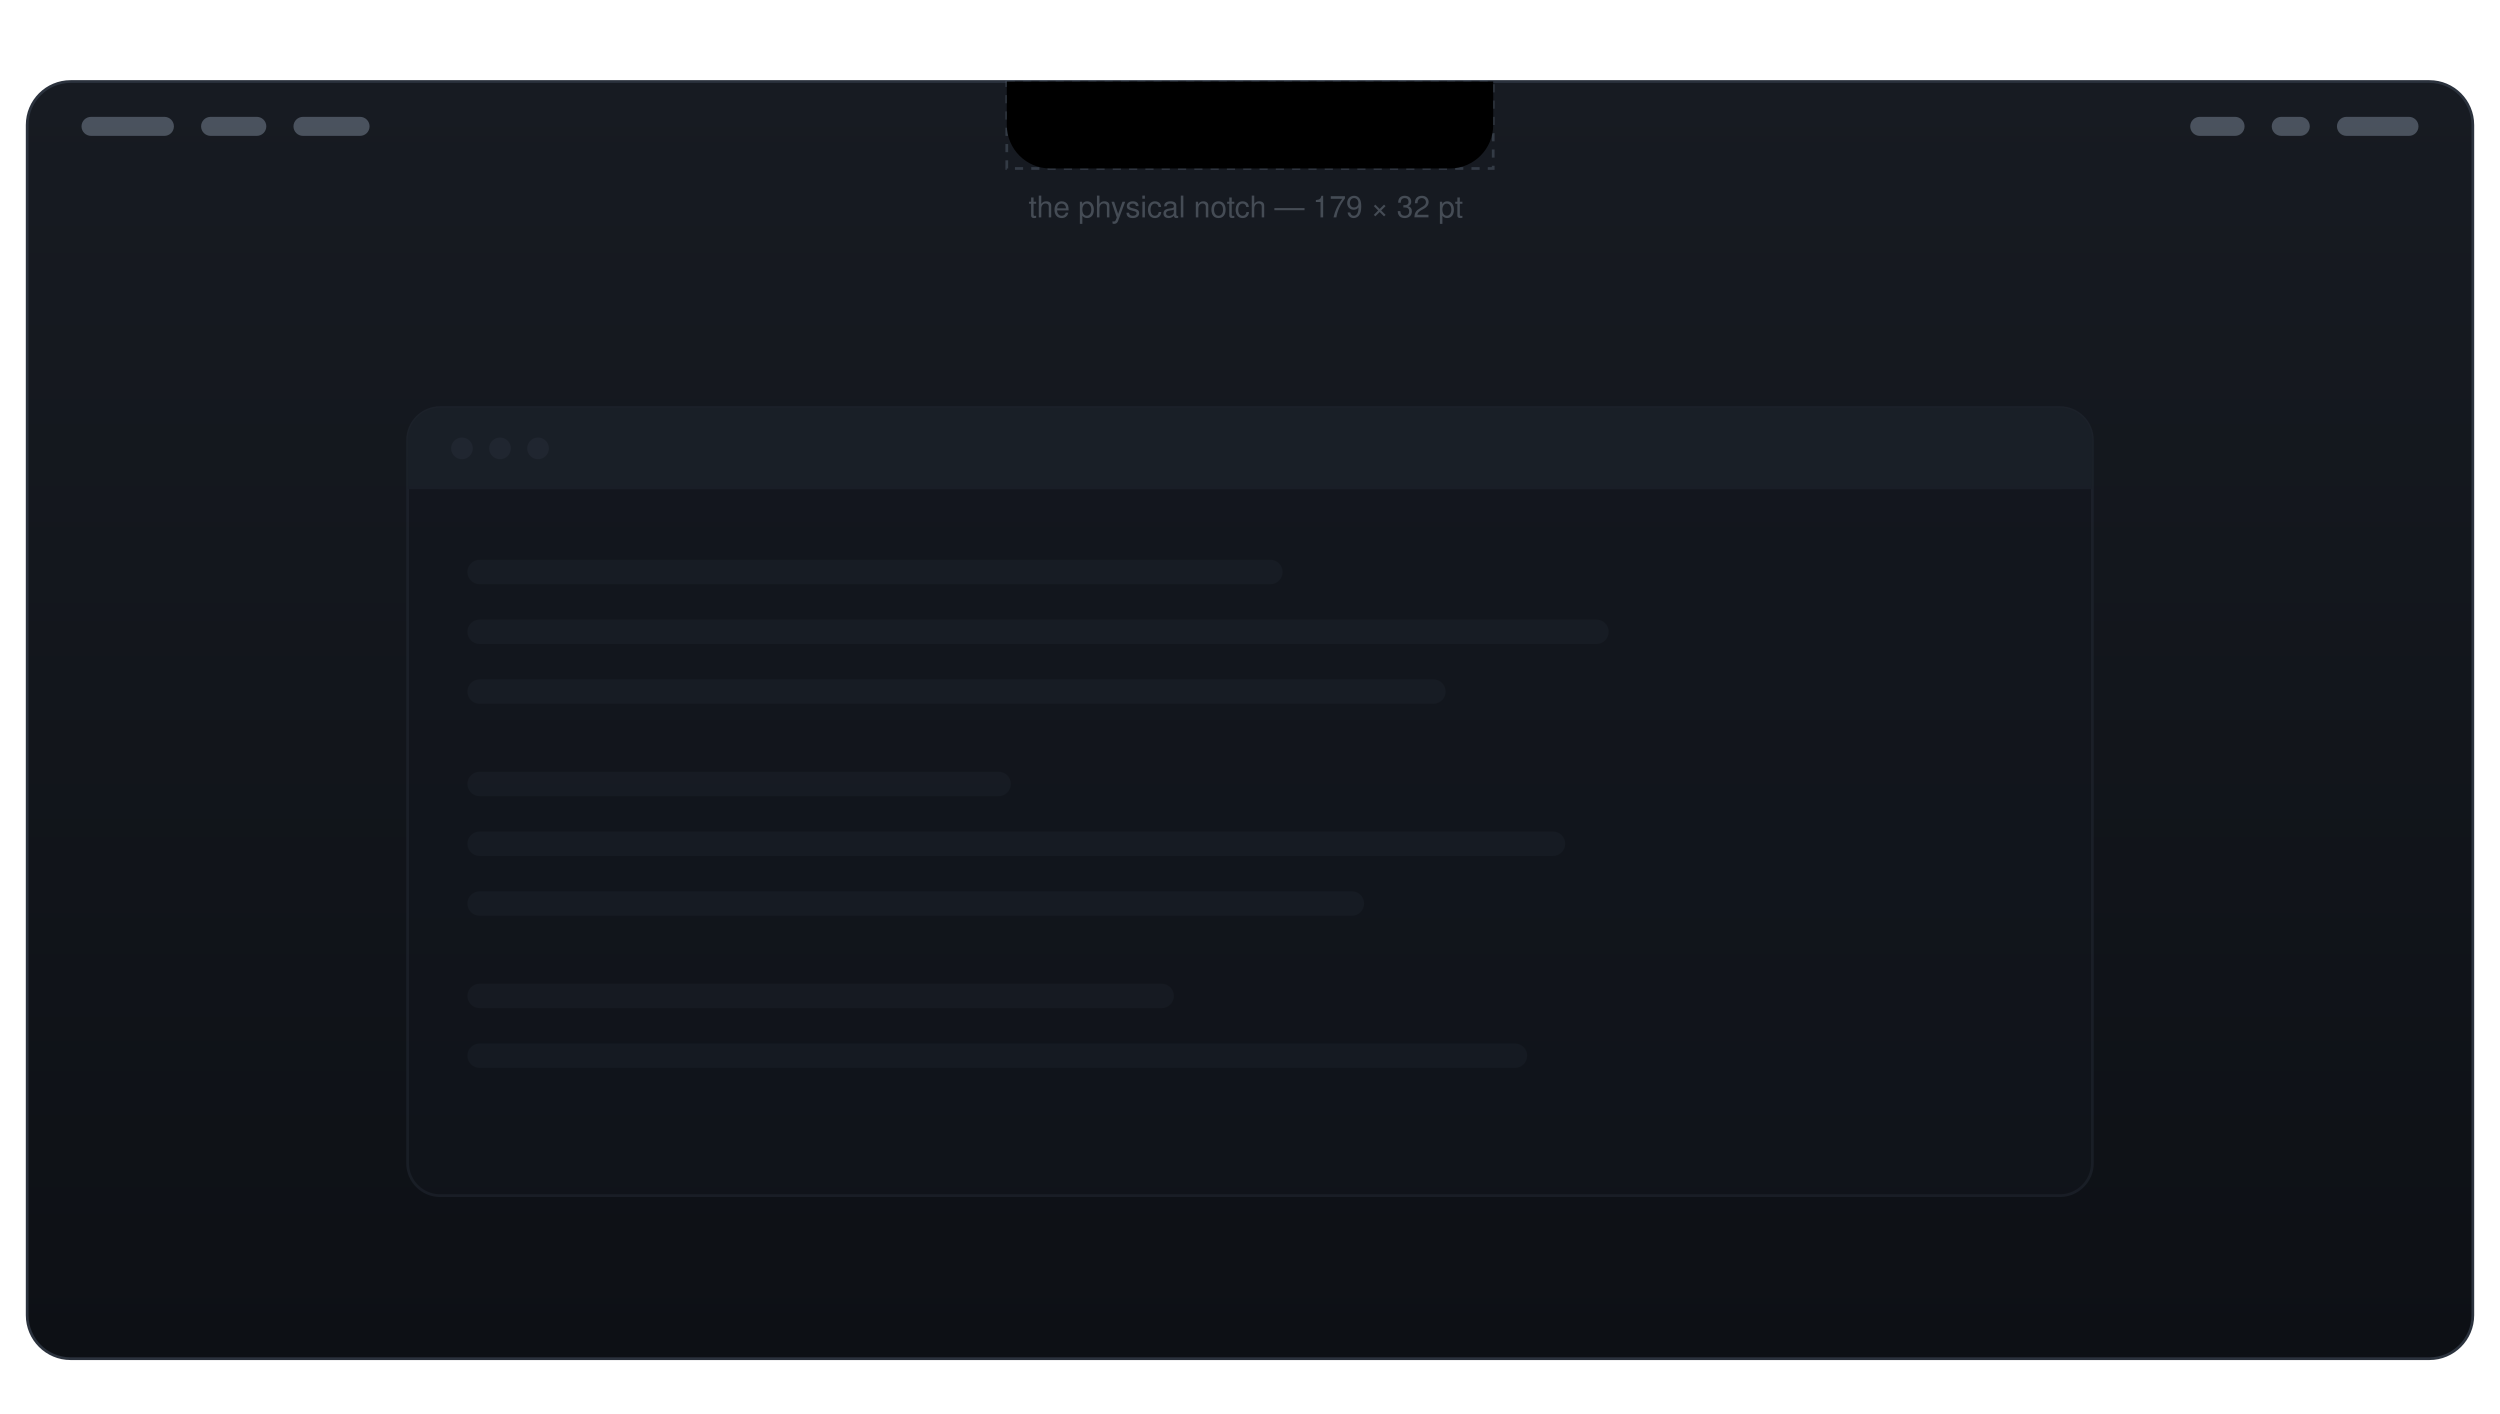
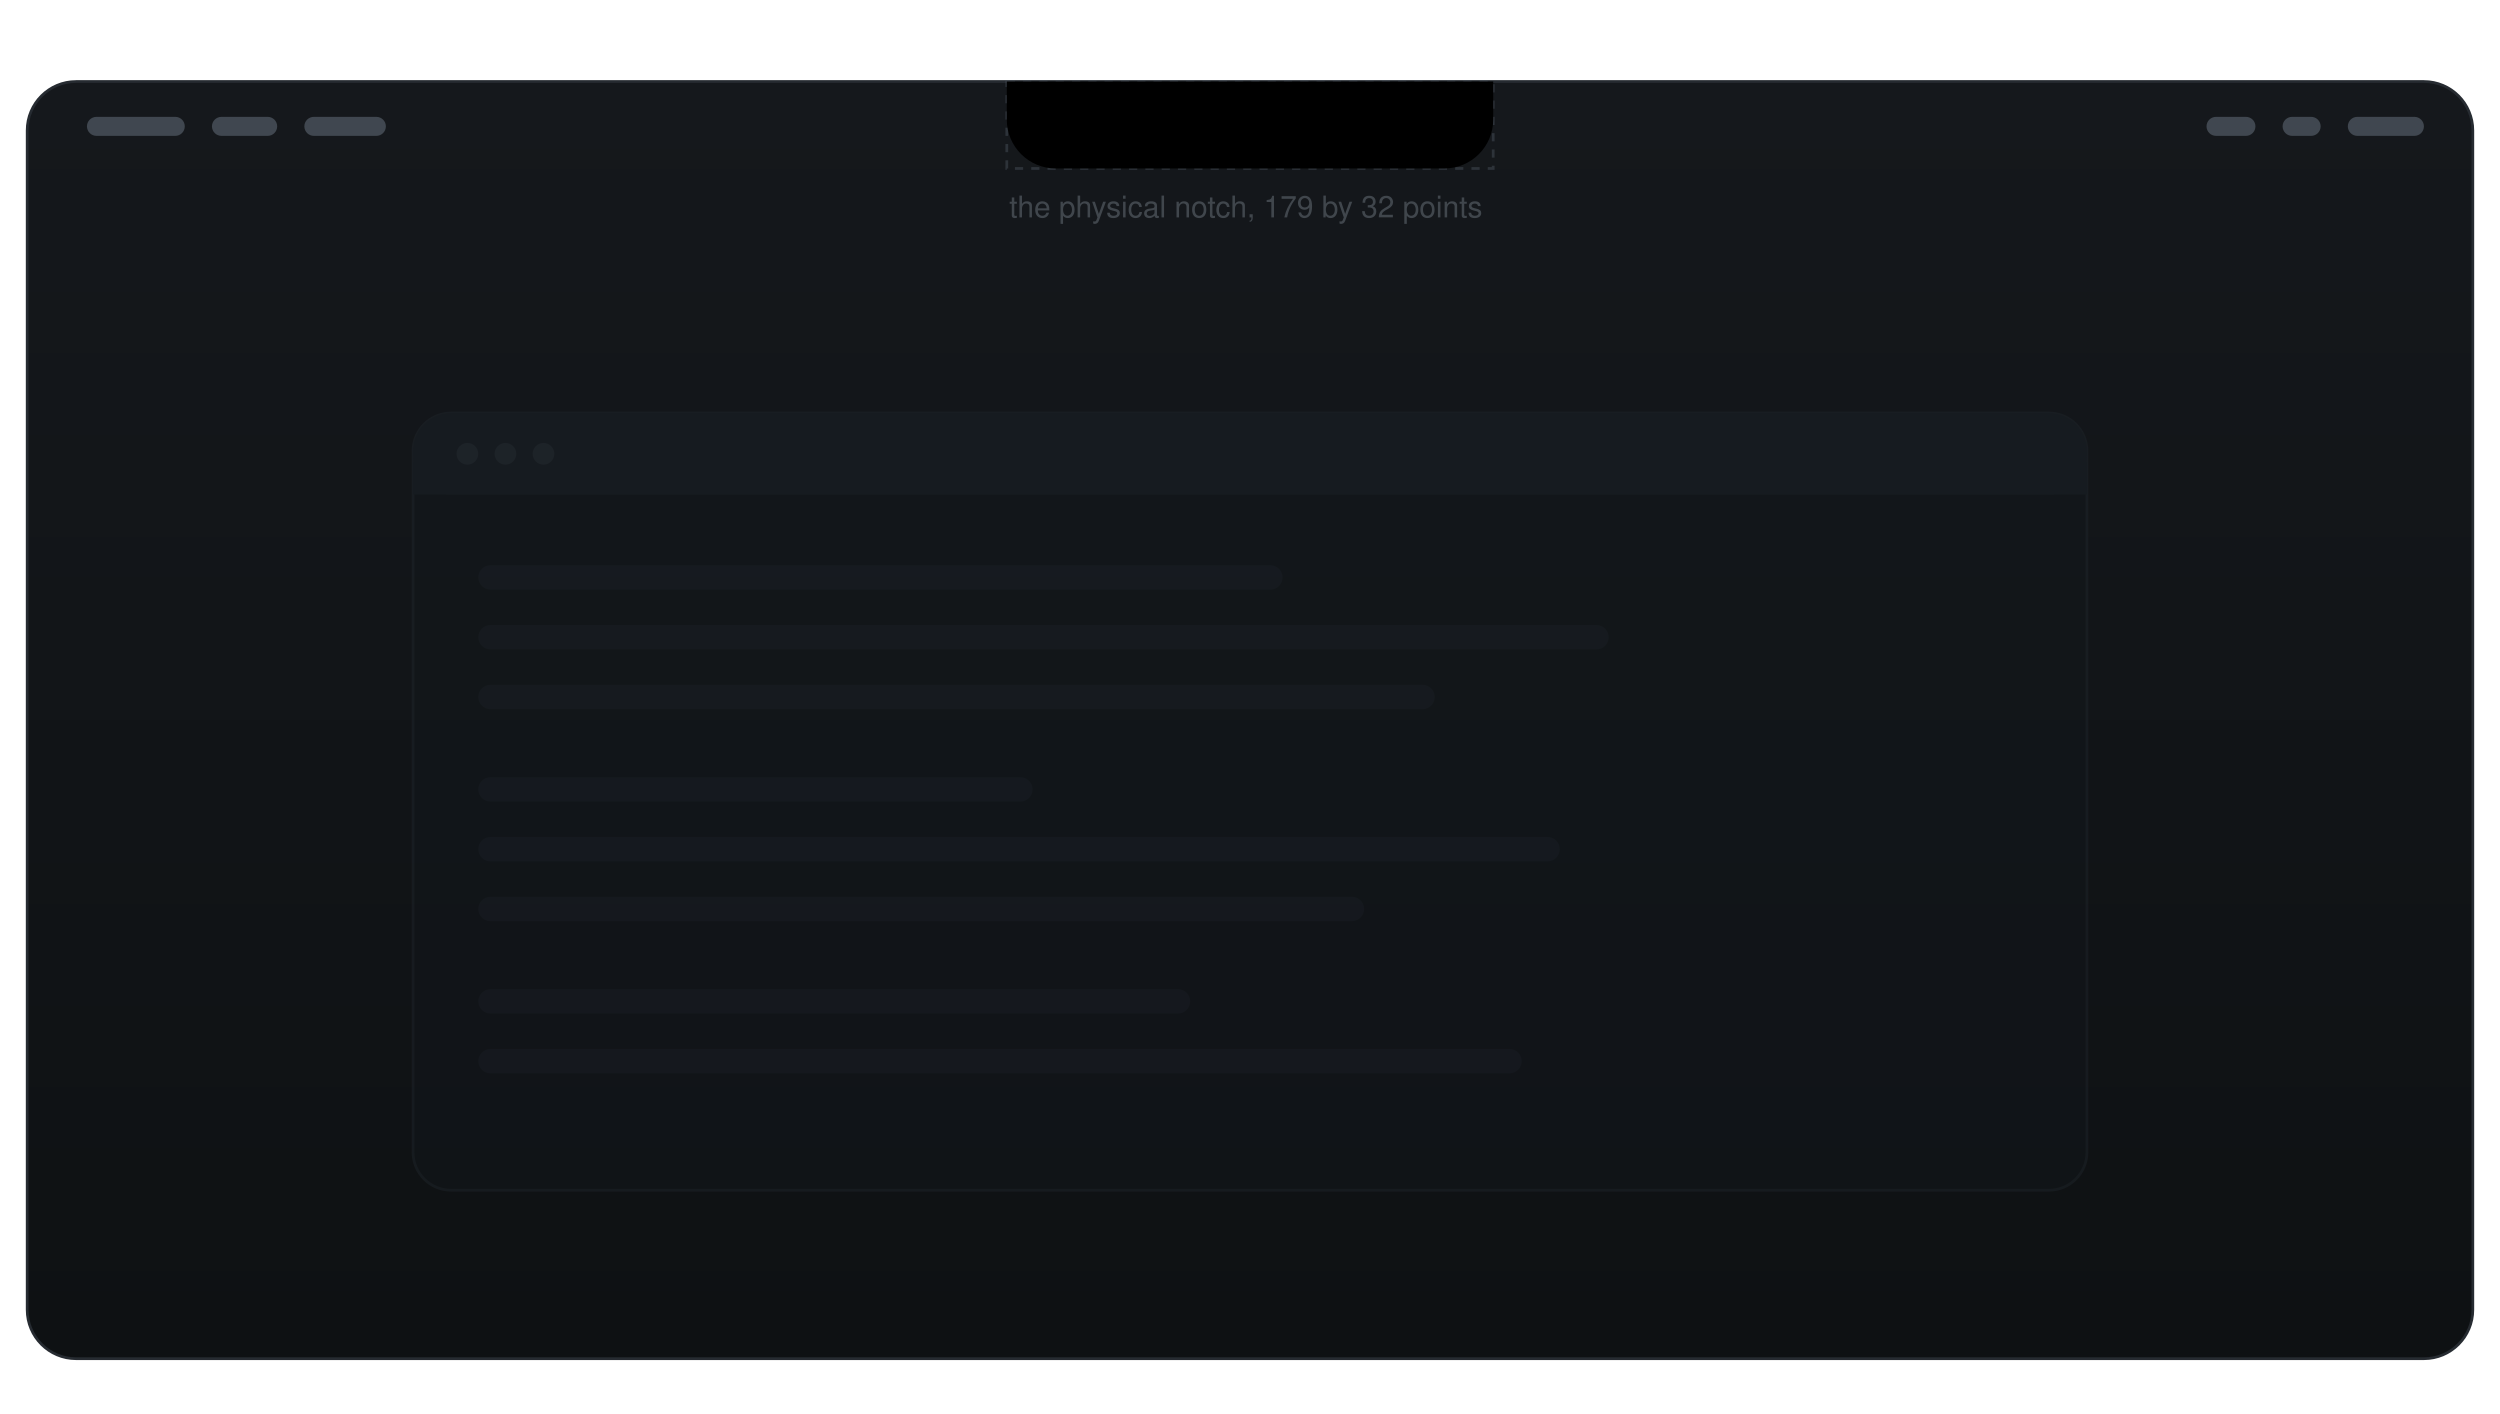
- <svg xmlns="http://www.w3.org/2000/svg" viewBox="0 0 920 520" width="920" height="520" role="img" aria-label="NotchHub grows out of the MacBook notch: at rest it is the notch, then it shows a clock and what is playing, then recent clips, then the full dashboard, then the clipboard picker.">
+ <svg xmlns="http://www.w3.org/2000/svg" viewBox="0 0 920 520" width="920" height="520" role="img" aria-label="NotchHub grows out of the MacBook notch. At rest it is exactly the size of the camera notch. It widens into wings showing the clock and what is playing. A copy or a screenshot brings up the last few clips. Hovering opens the full dashboard. Tapping N twice opens the clipboard picker.">
  <defs>
-     <linearGradient id="screen" x1="0" y1="0" x2="0" y2="1">
-       <stop offset="0" stop-color="#171b22" />
-       <stop offset="1" stop-color="#0d1015" />
+     <linearGradient id="deck" x1="0" y1="0" x2="0" y2="1">
+       <stop offset="0" stop-color="#15181c" />
+       <stop offset="1" stop-color="#0e1113" />
    </linearGradient>
-     <linearGradient id="accent" x1="0" y1="0" x2="1" y2="0">
-       <stop offset="0" stop-color="#a78bfa" />
-       <stop offset="1" stop-color="#7c6cf0" />
-     </linearGradient>
-     <clipPath id="screenClip">
-       <rect x="10" y="30" width="900" height="470" rx="16" />
+     <clipPath id="deckClip">
+       <rect x="10" y="30" width="900" height="470" rx="18" />
    </clipPath>
    <style>
-       .lbl { font-family: -apple-system, BlinkMacSystemFont, "Segoe UI", Helvetica, Arial, sans-serif; }
-       .mono { font-family: ui-monospace, SFMono-Regular, Menlo, Consolas, monospace; }
+       .ui { font-family: -apple-system, BlinkMacSystemFont, "SF Pro Text", "Segoe UI", Helvetica, sans-serif; }
+       .mono { font-family: ui-monospace, SFMono-Regular, "SF Mono", Menlo, monospace; }
+       .cap { font-size: 15px; font-weight: 600; fill: #eef1f4; }
+       .still { display: none; }
+       /* Motion here is the message: it is the state change the app makes.
+          Where the reader has asked for less of it, the tour holds still on
+          the dashboard instead of looping. */
+       @media (prefers-reduced-motion: reduce) {
+         .moving { display: none; }
+         .still { display: block; }
+       }
    </style>
  </defs>
-   <rect x="10" y="30" width="900" height="470" rx="16" fill="url(#screen)" />
-   <rect x="10" y="30" width="900" height="470" rx="16" fill="none" stroke="#2b323d" stroke-width="1" />
-   <g fill="#5b6472" opacity="0.75">
-     <rect x="30" y="43" width="34" height="7" rx="3.5" />
-     <rect x="74" y="43" width="24" height="7" rx="3.5" />
-     <rect x="108" y="43" width="28" height="7" rx="3.5" />
-     <rect x="806" y="43" width="20" height="7" rx="3.5" />
-     <rect x="836" y="43" width="14" height="7" rx="3.5" />
-     <rect x="860" y="43" width="30" height="7" rx="3.5" />
-   </g>
-   <g opacity="0.5">
-     <rect x="150" y="150" width="620" height="290" rx="12" fill="#12161d" stroke="#232a35" stroke-width="1" />
-     <g fill="#1e252f">
-       <rect x="150" y="150" width="620" height="30" rx="12" />
-       <rect x="150" y="168" width="620" height="12" />
-     </g>
-     <g fill="#2b3341">
-       <circle cx="170" cy="165" r="4" />
-       <circle cx="184" cy="165" r="4" />
-       <circle cx="198" cy="165" r="4" />
-     </g>
-     <g fill="#1b212b">
-       <rect x="172" y="206" width="300" height="9" rx="4.5" />
-       <rect x="172" y="228" width="420" height="9" rx="4.5" />
-       <rect x="172" y="250" width="360" height="9" rx="4.5" />
-       <rect x="172" y="284" width="200" height="9" rx="4.5" />
-       <rect x="172" y="306" width="404" height="9" rx="4.5" />
-       <rect x="172" y="328" width="330" height="9" rx="4.5" />
-       <rect x="172" y="362" width="260" height="9" rx="4.5" />
-       <rect x="172" y="384" width="390" height="9" rx="4.5" />
-     </g>
-   </g>
-   <g opacity="0.55">
-     <rect x="370.5" y="30" width="179" height="32" fill="none" stroke="#4b5563" stroke-width="1" stroke-dasharray="3 3" />
-     <text class="lbl" x="460" y="80" text-anchor="middle" fill="#6b7480" font-size="11">
-       the physical notch — 179 × 32 pt
-       <animate attributeName="opacity" dur="14s" repeatCount="indefinite" values="1;1;0;0;1" keyTimes="0;0.13;0.17;0.93;1" />
-     </text>
-   </g>
-   <g clip-path="url(#screenClip)">
-     <rect id="pill" x="370.5" y="14" width="179" height="48" rx="16" fill="#000">
-       <animate attributeName="x" dur="14s" repeatCount="indefinite" calcMode="spline" values="370.5;370.5;258.5;258.5;200;200;30;30;180;180;370.5;370.5" keyTimes="0;0.143;0.168;0.321;0.346;0.5;0.525;0.714;0.739;0.929;0.964;1" keySplines="0 0 1 1;0.16 1 0.3 1;0 0 1 1;0.16 1 0.3 1;0 0 1 1;0.16 1 0.3 1;0 0 1 1;0.16 1 0.3 1;0 0 1 1;0.16 1 0.3 1;0 0 1 1" />
-       <animate attributeName="width" dur="14s" repeatCount="indefinite" calcMode="spline" values="179;179;403;403;520;520;860;860;560;560;179;179" keyTimes="0;0.143;0.168;0.321;0.346;0.5;0.525;0.714;0.739;0.929;0.964;1" keySplines="0 0 1 1;0.16 1 0.3 1;0 0 1 1;0.16 1 0.3 1;0 0 1 1;0.16 1 0.3 1;0 0 1 1;0.16 1 0.3 1;0 0 1 1;0.16 1 0.3 1;0 0 1 1" />
-       <animate attributeName="height" dur="14s" repeatCount="indefinite" calcMode="spline" values="48;48;48;48;120;120;152;152;376;376;48;48" keyTimes="0;0.143;0.168;0.321;0.346;0.5;0.525;0.714;0.739;0.929;0.964;1" keySplines="0 0 1 1;0.16 1 0.3 1;0 0 1 1;0.16 1 0.3 1;0 0 1 1;0.16 1 0.3 1;0 0 1 1;0.16 1 0.3 1;0 0 1 1;0.16 1 0.3 1;0 0 1 1" />
-     </rect>
-     <g opacity="0">
-       <animate attributeName="opacity" dur="14s" repeatCount="indefinite" values="0;0;1;1;0;0" keyTimes="0;0.164;0.176;0.318;0.329;1" />
-       <text class="lbl" x="278" y="52" fill="#e8ecf1" font-size="15" font-weight="600">9:41</text>
-       <path d="M600 40 l0 12 M604 37 l0 18 M608 42 l0 8 M612 39 l0 14" stroke="#a78bfa" stroke-width="2.5" stroke-linecap="round" fill="none" />
-       <text class="lbl" x="622" y="51" fill="#c7cedb" font-size="13">Midnight City</text>
-     </g>
-     <g opacity="0">
-       <animate attributeName="opacity" dur="14s" repeatCount="indefinite" values="0;0;1;1;0;0" keyTimes="0;0.343;0.354;0.496;0.507;1" />
-       <text class="lbl" x="216" y="52" fill="#8a93a3" font-size="11" letter-spacing="0.6">COPIED</text>
-       <g>
-         <rect x="216" y="64" width="132" height="38" rx="9" fill="#1c212a" />
-         <text class="mono" x="228" y="87" fill="#c7cedb" font-size="11">git push origin</text>
-         <rect x="356" y="64" width="132" height="38" rx="9" fill="#1c212a" />
-         <text class="mono" x="368" y="87" fill="#c7cedb" font-size="11">#8B7CF6</text>
-         <rect x="496" y="64" width="132" height="38" rx="9" fill="#1c212a" />
-         <text class="mono" x="508" y="87" fill="#c7cedb" font-size="11">README.md</text>
-       </g>
-     </g>
-     <g opacity="0">
-       <animate attributeName="opacity" dur="14s" repeatCount="indefinite" values="0;0;1;1;0;0" keyTimes="0;0.521;0.536;0.711;0.721;1" />
-       <g fill="#1c212a">
-         <rect x="46" y="38" width="74" height="24" rx="12" />
-         <rect x="128" y="38" width="74" height="24" rx="12" />
-         <rect x="210" y="38" width="74" height="24" rx="12" />
-         <rect x="292" y="38" width="62" height="24" rx="12" />
+   <rect x="10" y="30" width="900" height="470" rx="18" fill="url(#deck)" />
+   <rect x="10" y="30" width="900" height="470" rx="18" fill="none" stroke="#262b31" />
+   <g fill="#4b535c" opacity="0.8">
+     <rect x="32" y="43" width="36" height="7" rx="3.5" />
+     <rect x="78" y="43" width="24" height="7" rx="3.5" />
+     <rect x="112" y="43" width="30" height="7" rx="3.5" />
+     <rect x="812" y="43" width="18" height="7" rx="3.5" />
+     <rect x="840" y="43" width="14" height="7" rx="3.5" />
+     <rect x="864" y="43" width="28" height="7" rx="3.5" />
+   </g>
+   <g opacity="0.45">
+     <rect x="152" y="152" width="616" height="286" rx="14" fill="#12161a" stroke="#20262c" />
+     <rect x="152" y="152" width="616" height="30" rx="14" fill="#1b2127" />
+     <rect x="152" y="170" width="616" height="12" fill="#1b2127" />
+     <g fill="#2a323a">
+       <circle cx="172" cy="167" r="4" />
+       <circle cx="186" cy="167" r="4" />
+       <circle cx="200" cy="167" r="4" />
+     </g>
+     <g fill="#1a2027">
+       <rect x="176" y="208" width="296" height="9" rx="4.5" />
+       <rect x="176" y="230" width="416" height="9" rx="4.5" />
+       <rect x="176" y="252" width="352" height="9" rx="4.5" />
+       <rect x="176" y="286" width="204" height="9" rx="4.5" />
+       <rect x="176" y="308" width="398" height="9" rx="4.5" />
+       <rect x="176" y="330" width="326" height="9" rx="4.5" />
+       <rect x="176" y="364" width="262" height="9" rx="4.5" />
+       <rect x="176" y="386" width="384" height="9" rx="4.5" />
+     </g>
+   </g>
+   <g class="moving">
+     <g opacity="0.5">
+       <rect x="370.5" y="30" width="179" height="32" fill="none" stroke="#454e57" stroke-dasharray="3 3" />
+       <text class="ui" x="460" y="80" text-anchor="middle" fill="#6c757e" font-size="11">
+         the physical notch, 179 by 32 points
+         <animate attributeName="opacity" dur="14s" repeatCount="indefinite" values="1;1;0;0;1" keyTimes="0;0.13;0.17;0.93;1" />
+       </text>
+     </g>
+     <g clip-path="url(#deckClip)">
+       <rect x="370.5" y="12" width="179" height="50" rx="18" fill="#000">
+         <animate attributeName="x" dur="14s" repeatCount="indefinite" calcMode="spline" values="370.5;370.5;272.5;272.5;200;200;30;30;180;180;370.5;370.5" keyTimes="0;0.143;0.168;0.321;0.346;0.5;0.525;0.714;0.739;0.929;0.964;1" keySplines="0 0 1 1;0.16 1 0.3 1;0 0 1 1;0.16 1 0.3 1;0 0 1 1;0.16 1 0.3 1;0 0 1 1;0.16 1 0.3 1;0 0 1 1;0.16 1 0.3 1;0 0 1 1" />
+         <animate attributeName="width" dur="14s" repeatCount="indefinite" calcMode="spline" values="179;179;375;375;520;520;860;860;560;560;179;179" keyTimes="0;0.143;0.168;0.321;0.346;0.5;0.525;0.714;0.739;0.929;0.964;1" keySplines="0 0 1 1;0.16 1 0.3 1;0 0 1 1;0.16 1 0.3 1;0 0 1 1;0.16 1 0.3 1;0 0 1 1;0.16 1 0.3 1;0 0 1 1;0.16 1 0.3 1;0 0 1 1" />
+         <animate attributeName="height" dur="14s" repeatCount="indefinite" calcMode="spline" values="50;50;50;50;122;122;154;154;378;378;50;50" keyTimes="0;0.143;0.168;0.321;0.346;0.5;0.525;0.714;0.739;0.929;0.964;1" keySplines="0 0 1 1;0.16 1 0.3 1;0 0 1 1;0.16 1 0.3 1;0 0 1 1;0.16 1 0.3 1;0 0 1 1;0.16 1 0.3 1;0 0 1 1;0.16 1 0.3 1;0 0 1 1" />
+       </rect>
+       <g opacity="0">
+         <animate attributeName="opacity" dur="14s" repeatCount="indefinite" values="0;0;1;1;0;0" keyTimes="0;0.164;0.176;0.318;0.329;1" />
+         <text class="ui" x="292" y="53" fill="#f2f4f6" font-size="16" font-weight="600">2:55</text>
+         <text class="ui" x="330" y="52" fill="#6f6f6f" font-size="11" font-weight="600">PM</text>
+         <path d="M594 40 v12 M600 40 v12" stroke="#71dcce" stroke-width="3.5" stroke-linecap="round" />
+         <text class="ui" x="612" y="52" fill="#f2f4f6" font-size="13" font-weight="500">Cheques</text>
+       </g>
+       <g opacity="0">
+         <animate attributeName="opacity" dur="14s" repeatCount="indefinite" values="0;0;1;1;0;0" keyTimes="0;0.343;0.354;0.496;0.507;1" />
+         <text class="ui" x="216" y="52" fill="#71dcce" font-size="11" font-weight="600" letter-spacing="0.7">COPIED</text>
+         <g>
+           <rect x="216" y="66" width="132" height="40" rx="10" fill="#1a1f25" />
+           <text class="mono" x="228" y="90" fill="#c9d1da" font-size="11">git push origin</text>
+           <rect x="356" y="66" width="132" height="40" rx="10" fill="#1a1f25" />
+           <text class="mono" x="368" y="90" fill="#c9d1da" font-size="11">#71DCCE</text>
+           <rect x="496" y="66" width="132" height="40" rx="10" fill="#1a1f25" />
+           <text class="mono" x="508" y="90" fill="#c9d1da" font-size="11">README.md</text>
+         </g>
+       </g>
+       <g opacity="0">
+         <animate attributeName="opacity" dur="14s" repeatCount="indefinite" values="0;0;1;1;0;0" keyTimes="0;0.521;0.536;0.711;0.721;1" />
+         <g fill="#1a1f25">
+           <rect x="48" y="38" width="78" height="24" rx="12" />
+           <rect x="134" y="38" width="72" height="24" rx="12" />
+           <rect x="214" y="38" width="62" height="24" rx="12" />
+           <rect x="284" y="38" width="70" height="24" rx="12" />
+           <rect x="566" y="38" width="62" height="24" rx="12" />
+           <rect x="636" y="38" width="76" height="24" rx="12" />
+           <rect x="720" y="38" width="62" height="24" rx="12" />
+           <rect x="790" y="38" width="72" height="24" rx="12" />
+         </g>
+         <g class="ui" fill="#aab3bd" font-size="10.5" text-anchor="middle">
+           <text x="87" y="54">Dashboard</text>
+           <text x="170" y="54">Calendar</text>
+           <text x="245" y="54">Todo</text>
+           <text x="319" y="54">Pomodoro</text>
+           <text x="597" y="54">Media</text>
+           <text x="674" y="54">Clipboard</text>
+           <text x="751" y="54">Focus</text>
+           <text x="826" y="54">Battery</text>
+         </g>
+         <g>
+           <rect x="48" y="76" width="186" height="66" rx="12" fill="#161b21" />
+           <text class="ui" x="64" y="105" fill="#f2f4f6" font-size="24" font-weight="600">2:55</text>
+           <text class="ui" x="64" y="126" fill="#79828c" font-size="11">Wednesday, 26 August</text>
+           <rect x="246" y="76" width="186" height="66" rx="12" fill="#161b21" />
+           <text class="ui" x="262" y="99" fill="#79828c" font-size="10.5" letter-spacing="0.5">NEXT UP</text>
+           <text class="ui" x="262" y="120" fill="#f2f4f6" font-size="13">Design review, 20 min</text>
+           <rect x="444" y="76" width="186" height="66" rx="12" fill="#161b21" />
+           <text class="ui" x="460" y="99" fill="#79828c" font-size="10.5" letter-spacing="0.5">NOW PLAYING</text>
+           <path d="M462 112 v10 M468 109 v16 M474 114 v6 M480 110 v14" stroke="#71dcce" stroke-width="3" stroke-linecap="round" fill="none" />
+           <text class="ui" x="492" y="123" fill="#c9d1da" font-size="12">Cheques</text>
+           <rect x="642" y="76" width="186" height="66" rx="12" fill="#161b21" />
+           <text class="ui" x="658" y="99" fill="#79828c" font-size="10.5" letter-spacing="0.5">BATTERY</text>
+           <rect x="658" y="108" width="120" height="10" rx="5" fill="#232a31" />
+           <rect x="658" y="108" width="94" height="10" rx="5" fill="#71dcce" />
+           <text class="ui" x="788" y="117" fill="#c9d1da" font-size="11">78%</text>
+         </g>
+       </g>
+       <g opacity="0">
+         <animate attributeName="opacity" dur="14s" repeatCount="indefinite" values="0;0;1;1;0;0" keyTimes="0;0.736;0.754;0.925;0.936;1" />
+         <text class="ui" x="204" y="90" fill="#79828c" font-size="11" letter-spacing="0.7">CLIPBOARD HISTORY</text>
+         <g>
+           <rect x="196" y="102" width="528" height="42" rx="10" fill="#1a1f25" />
+           <rect x="208" y="114" width="18" height="18" rx="5" fill="#71dcce" />
+           <text class="ui" x="217" y="127" fill="#0e1113" font-size="11" font-weight="700" text-anchor="middle">1</text>
+           <text class="mono" x="238" y="128" fill="#e3e9ef" font-size="12">git push origin main</text>
+           <rect x="196" y="152" width="528" height="42" rx="10" fill="#161b21" />
+           <rect x="208" y="164" width="18" height="18" rx="5" fill="#39424b" />
+           <text class="ui" x="217" y="177" fill="#c9d1da" font-size="11" font-weight="700" text-anchor="middle">2</text>
+           <text class="mono" x="238" y="178" fill="#aab3bd" font-size="12">Screenshot 2026-08-26.png</text>
+           <rect x="196" y="202" width="528" height="42" rx="10" fill="#161b21" />
+           <rect x="208" y="214" width="18" height="18" rx="5" fill="#39424b" />
+           <text class="ui" x="217" y="227" fill="#c9d1da" font-size="11" font-weight="700" text-anchor="middle">3</text>
+           <text class="mono" x="238" y="228" fill="#aab3bd" font-size="12">#71DCCE</text>
+           <rect x="196" y="252" width="528" height="42" rx="10" fill="#161b21" />
+           <rect x="208" y="264" width="18" height="18" rx="5" fill="#39424b" />
+           <text class="ui" x="217" y="277" fill="#c9d1da" font-size="11" font-weight="700" text-anchor="middle">4</text>
+           <text class="mono" x="238" y="278" fill="#aab3bd" font-size="12">swift build -c release</text>
+           <rect x="196" y="302" width="528" height="42" rx="10" fill="#161b21" />
+           <rect x="208" y="314" width="18" height="18" rx="5" fill="#39424b" />
+           <text class="ui" x="217" y="327" fill="#c9d1da" font-size="11" font-weight="700" text-anchor="middle">5</text>
+           <text class="mono" x="238" y="328" fill="#aab3bd" font-size="12">README.md</text>
+         </g>
+         <text class="ui" x="460" y="368" fill="#6c757e" font-size="11" text-anchor="middle">press 1 to 5 to paste, esc to close</text>
+       </g>
+     </g>
+     <g class="ui" text-anchor="middle">
+       <g opacity="0">
+         <animate attributeName="opacity" dur="14s" repeatCount="indefinite" values="1;1;0;0;1" keyTimes="0;0.12;0.15;0.955;1" />
+         <text class="cap" x="460" y="470">At rest, it <tspan fill="#71dcce">is</tspan> the notch</text>
+       </g>
+       <g opacity="0">
+         <animate attributeName="opacity" dur="14s" repeatCount="indefinite" values="0;0;1;1;0;0" keyTimes="0;0.164;0.176;0.318;0.329;1" />
+         <text class="cap" x="460" y="470">Wings for the clock and what is playing</text>
+       </g>
+       <g opacity="0">
+         <animate attributeName="opacity" dur="14s" repeatCount="indefinite" values="0;0;1;1;0;0" keyTimes="0;0.343;0.354;0.496;0.507;1" />
+         <text class="cap" x="460" y="470">Copy or screenshot, the clips come to you</text>
+       </g>
+       <g opacity="0">
+         <animate attributeName="opacity" dur="14s" repeatCount="indefinite" values="0;0;1;1;0;0" keyTimes="0;0.521;0.536;0.711;0.721;1" />
+         <text class="cap" x="460" y="470">Hover for the full dashboard</text>
+       </g>
+       <g opacity="0">
+         <animate attributeName="opacity" dur="14s" repeatCount="indefinite" values="0;0;1;1;0;0" keyTimes="0;0.736;0.754;0.925;0.936;1" />
+         <text class="cap" x="460" y="470">Tap <tspan fill="#71dcce">N</tspan> twice for clipboard history</text>
+       </g>
+     </g>
+   </g>
+   <g class="still">
+     <g clip-path="url(#deckClip)">
+       <rect x="30" y="12" width="860" height="154" rx="18" fill="#000" />
+       <g fill="#1a1f25">
+         <rect x="48" y="38" width="78" height="24" rx="12" />
+         <rect x="134" y="38" width="72" height="24" rx="12" />
+         <rect x="214" y="38" width="62" height="24" rx="12" />
+         <rect x="284" y="38" width="70" height="24" rx="12" />
        <rect x="566" y="38" width="62" height="24" rx="12" />
-         <rect x="636" y="38" width="74" height="24" rx="12" />
-         <rect x="718" y="38" width="74" height="24" rx="12" />
-         <rect x="800" y="38" width="62" height="24" rx="12" />
-       </g>
-       <g class="lbl" fill="#aeb7c4" font-size="10.5" text-anchor="middle">
-         <text x="83" y="54">Dashboard</text>
-         <text x="165" y="54">Calendar</text>
-         <text x="247" y="54">Reminders</text>
-         <text x="323" y="54">Timer</text>
+         <rect x="636" y="38" width="76" height="24" rx="12" />
+         <rect x="720" y="38" width="62" height="24" rx="12" />
+         <rect x="790" y="38" width="72" height="24" rx="12" />
+       </g>
+       <g class="ui" fill="#aab3bd" font-size="10.5" text-anchor="middle">
+         <text x="87" y="54">Dashboard</text>
+         <text x="170" y="54">Calendar</text>
+         <text x="245" y="54">Todo</text>
+         <text x="319" y="54">Pomodoro</text>
        <text x="597" y="54">Media</text>
-         <text x="673" y="54">Clipboard</text>
-         <text x="755" y="54">Focus</text>
-         <text x="831" y="54">Battery</text>
-       </g>
-       <g>
-         <rect x="46" y="74" width="188" height="68" rx="12" fill="#161b23" />
-         <text class="lbl" x="62" y="103" fill="#e8ecf1" font-size="24" font-weight="600">9:41</text>
-         <text class="lbl" x="62" y="124" fill="#7d8695" font-size="11">Tuesday, 26 August</text>
-         <rect x="246" y="74" width="188" height="68" rx="12" fill="#161b23" />
-         <text class="lbl" x="262" y="97" fill="#7d8695" font-size="10.5" letter-spacing="0.5">NEXT UP</text>
-         <text class="lbl" x="262" y="118" fill="#e8ecf1" font-size="13">Design review · 20 min</text>
-         <rect x="446" y="74" width="188" height="68" rx="12" fill="#161b23" />
-         <text class="lbl" x="462" y="97" fill="#7d8695" font-size="10.5" letter-spacing="0.5">CLIPBOARD</text>
-         <rect x="462" y="106" width="72" height="22" rx="7" fill="#232a35" />
-         <rect x="542" y="106" width="72" height="22" rx="7" fill="#232a35" />
-         <rect x="646" y="74" width="188" height="68" rx="12" fill="#161b23" />
-         <text class="lbl" x="662" y="97" fill="#7d8695" font-size="10.5" letter-spacing="0.5">BATTERY</text>
-         <rect x="662" y="106" width="120" height="10" rx="5" fill="#232a35" />
-         <rect x="662" y="106" width="94" height="10" rx="5" fill="url(#accent)" />
-         <text class="lbl" x="792" y="115" fill="#c7cedb" font-size="11">78%</text>
-       </g>
-     </g>
-     <g opacity="0">
-       <animate attributeName="opacity" dur="14s" repeatCount="indefinite" values="0;0;1;1;0;0" keyTimes="0;0.736;0.754;0.925;0.936;1" />
-       <text class="lbl" x="204" y="88" fill="#8a93a3" font-size="11" letter-spacing="0.6">CLIPBOARD HISTORY</text>
-       <g>
-         <rect x="196" y="100" width="528" height="42" rx="10" fill="#1c212a" />
-         <rect x="208" y="112" width="18" height="18" rx="5" fill="url(#accent)" />
-         <text class="lbl" x="217" y="125" fill="#0d1015" font-size="11" font-weight="700" text-anchor="middle">1</text>
-         <text class="mono" x="238" y="126" fill="#dbe2ec" font-size="12">git push origin main</text>
-         <rect x="196" y="150" width="528" height="42" rx="10" fill="#161b23" />
-         <rect x="208" y="162" width="18" height="18" rx="5" fill="#3a4351" />
-         <text class="lbl" x="217" y="175" fill="#c7cedb" font-size="11" font-weight="700" text-anchor="middle">2</text>
-         <text class="mono" x="238" y="176" fill="#aeb7c4" font-size="12">https://notchhub.local</text>
-         <rect x="196" y="200" width="528" height="42" rx="10" fill="#161b23" />
-         <rect x="208" y="212" width="18" height="18" rx="5" fill="#3a4351" />
-         <text class="lbl" x="217" y="225" fill="#c7cedb" font-size="11" font-weight="700" text-anchor="middle">3</text>
-         <text class="mono" x="238" y="226" fill="#aeb7c4" font-size="12">#8B7CF6</text>
-         <rect x="196" y="250" width="528" height="42" rx="10" fill="#161b23" />
-         <rect x="208" y="262" width="18" height="18" rx="5" fill="#3a4351" />
-         <text class="lbl" x="217" y="275" fill="#c7cedb" font-size="11" font-weight="700" text-anchor="middle">4</text>
-         <text class="mono" x="238" y="276" fill="#aeb7c4" font-size="12">swift build -c release</text>
-         <rect x="196" y="300" width="528" height="42" rx="10" fill="#161b23" />
-         <rect x="208" y="312" width="18" height="18" rx="5" fill="#3a4351" />
-         <text class="lbl" x="217" y="325" fill="#c7cedb" font-size="11" font-weight="700" text-anchor="middle">5</text>
-         <text class="mono" x="238" y="326" fill="#aeb7c4" font-size="12">README.md</text>
-       </g>
-       <text class="lbl" x="460" y="366" fill="#6b7480" font-size="11" text-anchor="middle">press 1–5 to paste · esc to close</text>
-     </g>
-   </g>
-   <g class="lbl" text-anchor="middle" font-size="15">
-     <g opacity="0">
-       <animate attributeName="opacity" dur="14s" repeatCount="indefinite" values="1;1;0;0;1" keyTimes="0;0.12;0.15;0.955;1" />
-       <text x="460" y="470" fill="#e8ecf1" font-weight="600">At rest, it <tspan fill="#a78bfa">is</tspan> the notch</text>
-     </g>
-     <g opacity="0">
-       <animate attributeName="opacity" dur="14s" repeatCount="indefinite" values="0;0;1;1;0;0" keyTimes="0;0.164;0.176;0.318;0.329;1" />
-       <text x="460" y="470" fill="#e8ecf1" font-weight="600">Wings for the clock and what's playing</text>
-     </g>
-     <g opacity="0">
-       <animate attributeName="opacity" dur="14s" repeatCount="indefinite" values="0;0;1;1;0;0" keyTimes="0;0.343;0.354;0.496;0.507;1" />
-       <text x="460" y="470" fill="#e8ecf1" font-weight="600">Copy something — the last clips appear</text>
-     </g>
-     <g opacity="0">
-       <animate attributeName="opacity" dur="14s" repeatCount="indefinite" values="0;0;1;1;0;0" keyTimes="0;0.521;0.536;0.711;0.721;1" />
-       <text x="460" y="470" fill="#e8ecf1" font-weight="600">Hover for the full dashboard</text>
-     </g>
-     <g opacity="0">
-       <animate attributeName="opacity" dur="14s" repeatCount="indefinite" values="0;0;1;1;0;0" keyTimes="0;0.736;0.754;0.925;0.936;1" />
-       <text x="460" y="470" fill="#e8ecf1" font-weight="600">Tap <tspan fill="#a78bfa">N</tspan> twice for clipboard history</text>
-     </g>
+         <text x="674" y="54">Clipboard</text>
+         <text x="751" y="54">Focus</text>
+         <text x="826" y="54">Battery</text>
+       </g>
+       <rect x="48" y="76" width="186" height="66" rx="12" fill="#161b21" />
+       <text class="ui" x="64" y="105" fill="#f2f4f6" font-size="24" font-weight="600">2:55</text>
+       <text class="ui" x="64" y="126" fill="#79828c" font-size="11">Wednesday, 26 August</text>
+       <rect x="246" y="76" width="186" height="66" rx="12" fill="#161b21" />
+       <text class="ui" x="262" y="99" fill="#79828c" font-size="10.5" letter-spacing="0.5">NEXT UP</text>
+       <text class="ui" x="262" y="120" fill="#f2f4f6" font-size="13">Design review, 20 min</text>
+       <rect x="444" y="76" width="186" height="66" rx="12" fill="#161b21" />
+       <text class="ui" x="460" y="99" fill="#79828c" font-size="10.5" letter-spacing="0.5">NOW PLAYING</text>
+       <path d="M462 112 v10 M468 109 v16 M474 114 v6 M480 110 v14" stroke="#71dcce" stroke-width="3" stroke-linecap="round" fill="none" />
+       <text class="ui" x="492" y="123" fill="#c9d1da" font-size="12">Cheques</text>
+       <rect x="642" y="76" width="186" height="66" rx="12" fill="#161b21" />
+       <text class="ui" x="658" y="99" fill="#79828c" font-size="10.5" letter-spacing="0.5">BATTERY</text>
+       <rect x="658" y="108" width="120" height="10" rx="5" fill="#232a31" />
+       <rect x="658" y="108" width="94" height="10" rx="5" fill="#71dcce" />
+       <text class="ui" x="788" y="117" fill="#c9d1da" font-size="11">78%</text>
+     </g>
+     <text class="ui cap" x="460" y="470" text-anchor="middle">The notch, opened into a dashboard</text>
  </g>
</svg>
